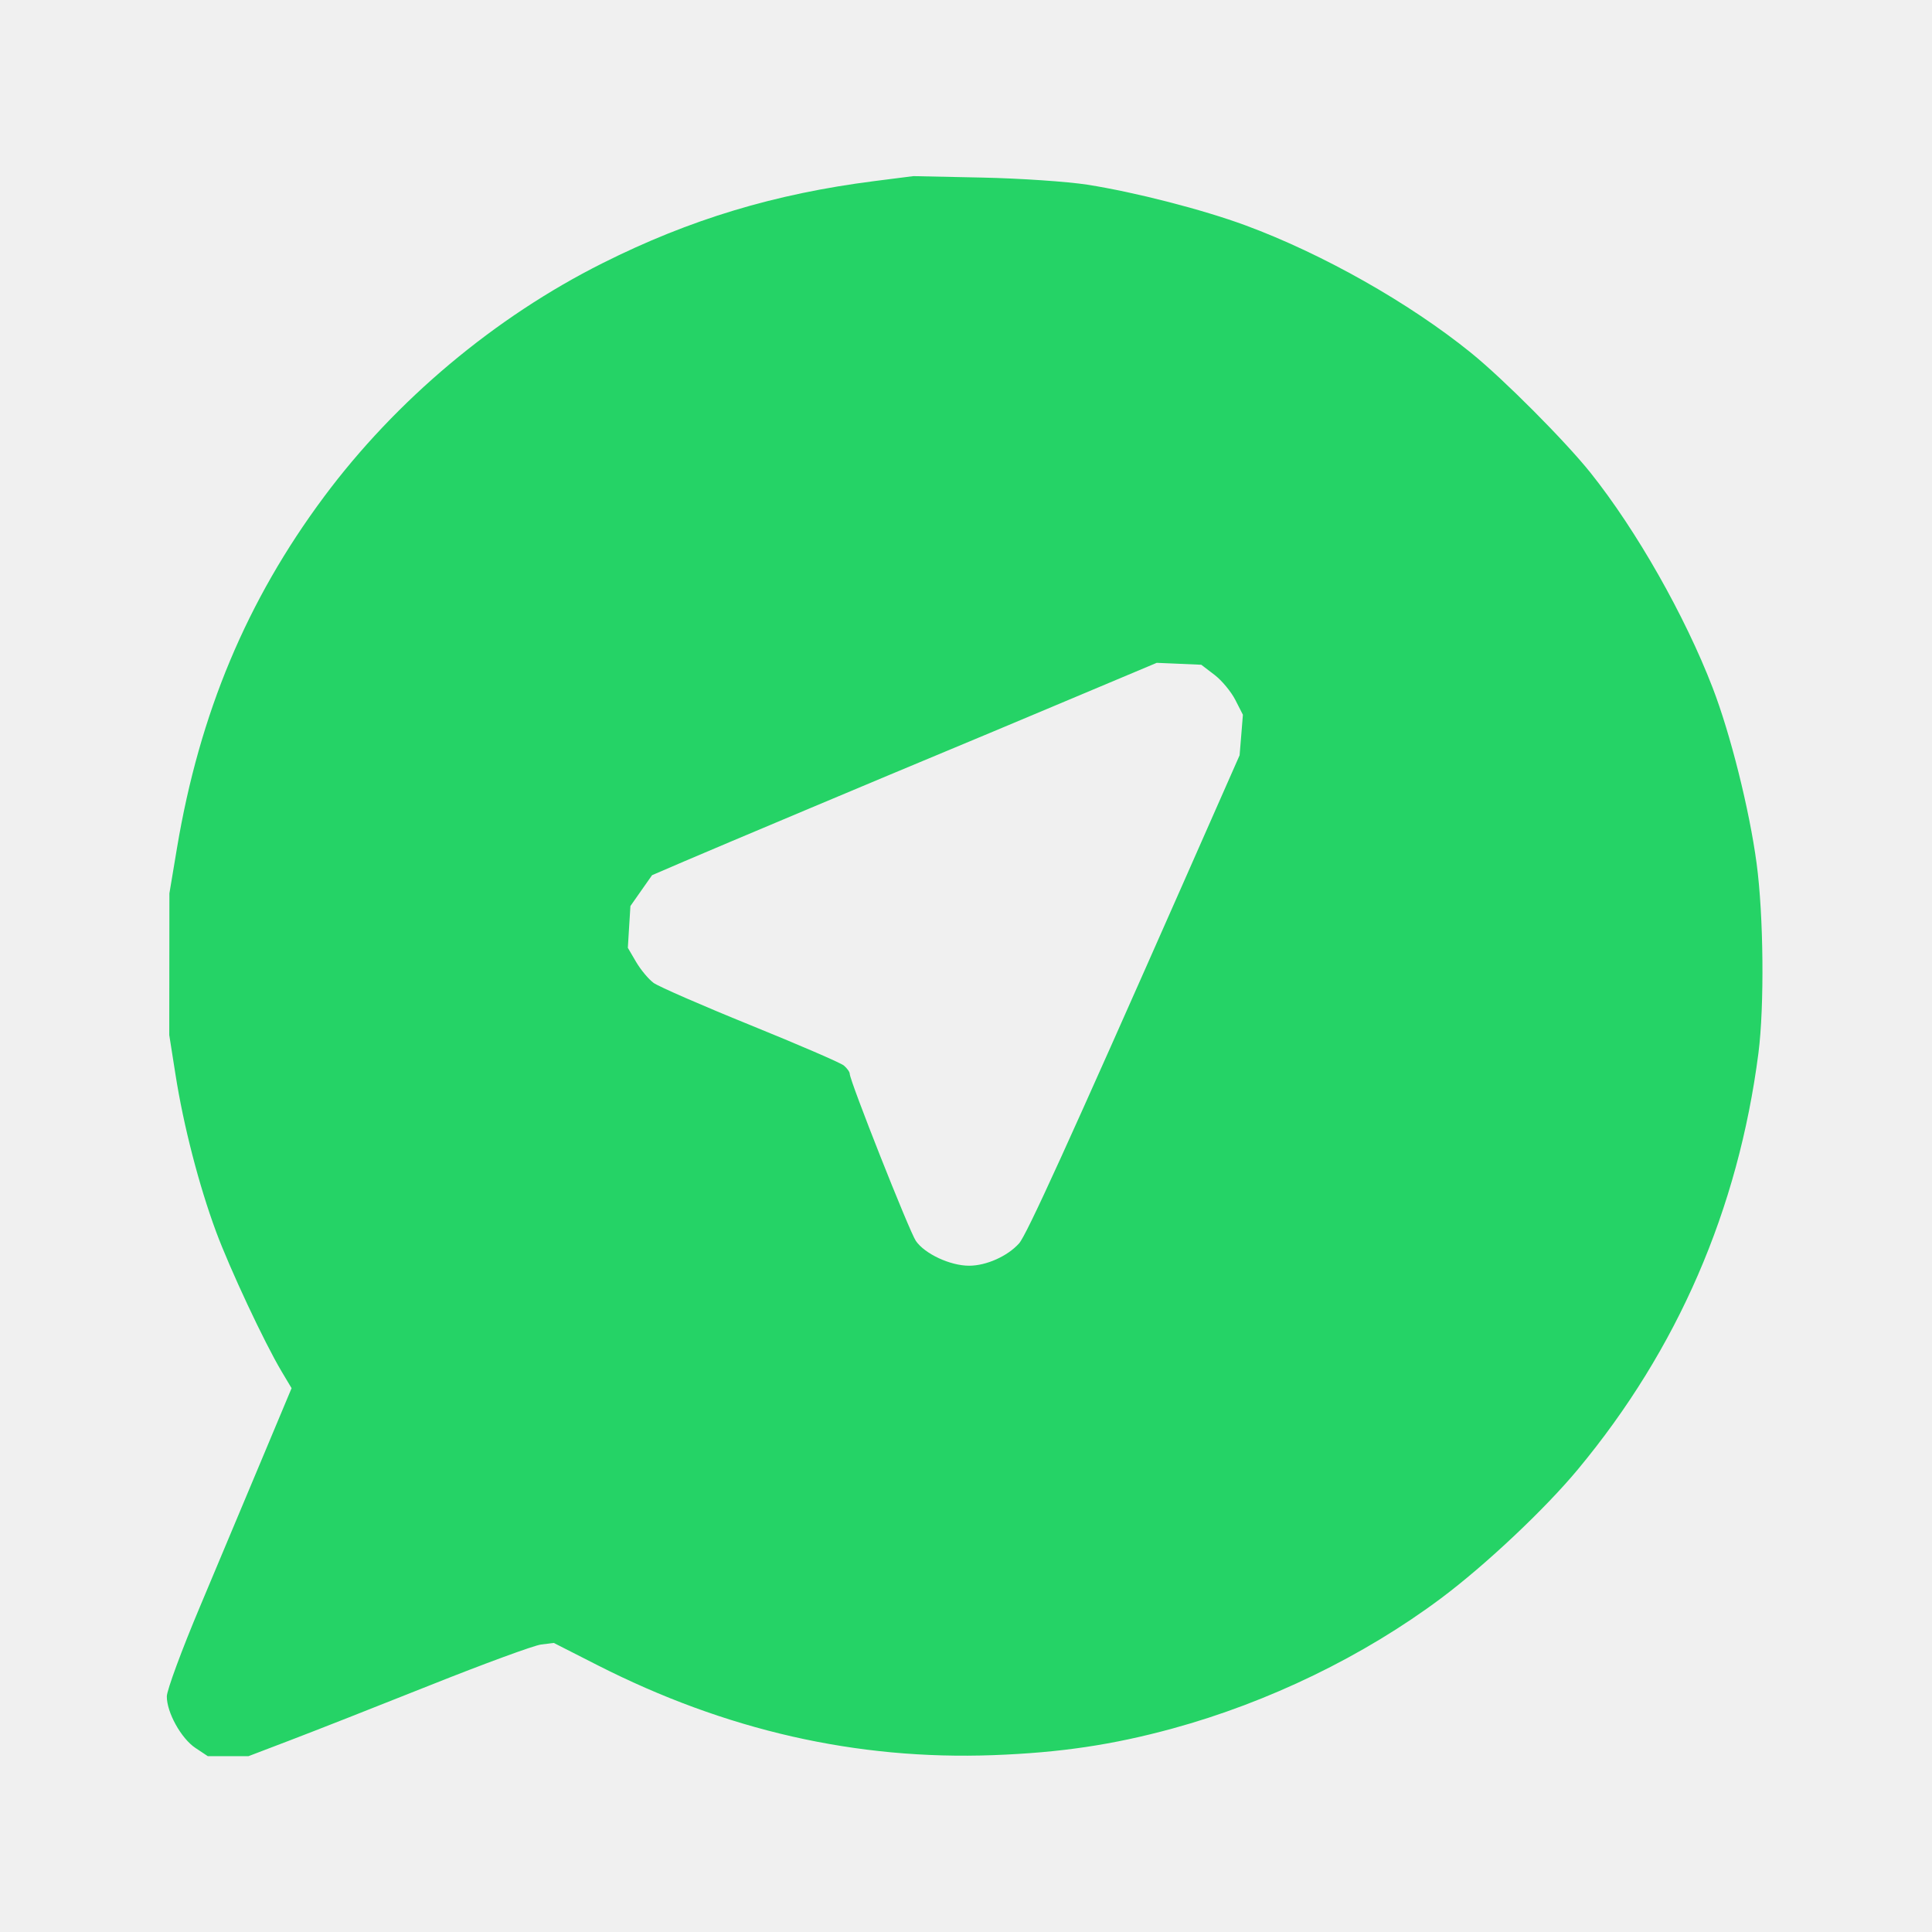
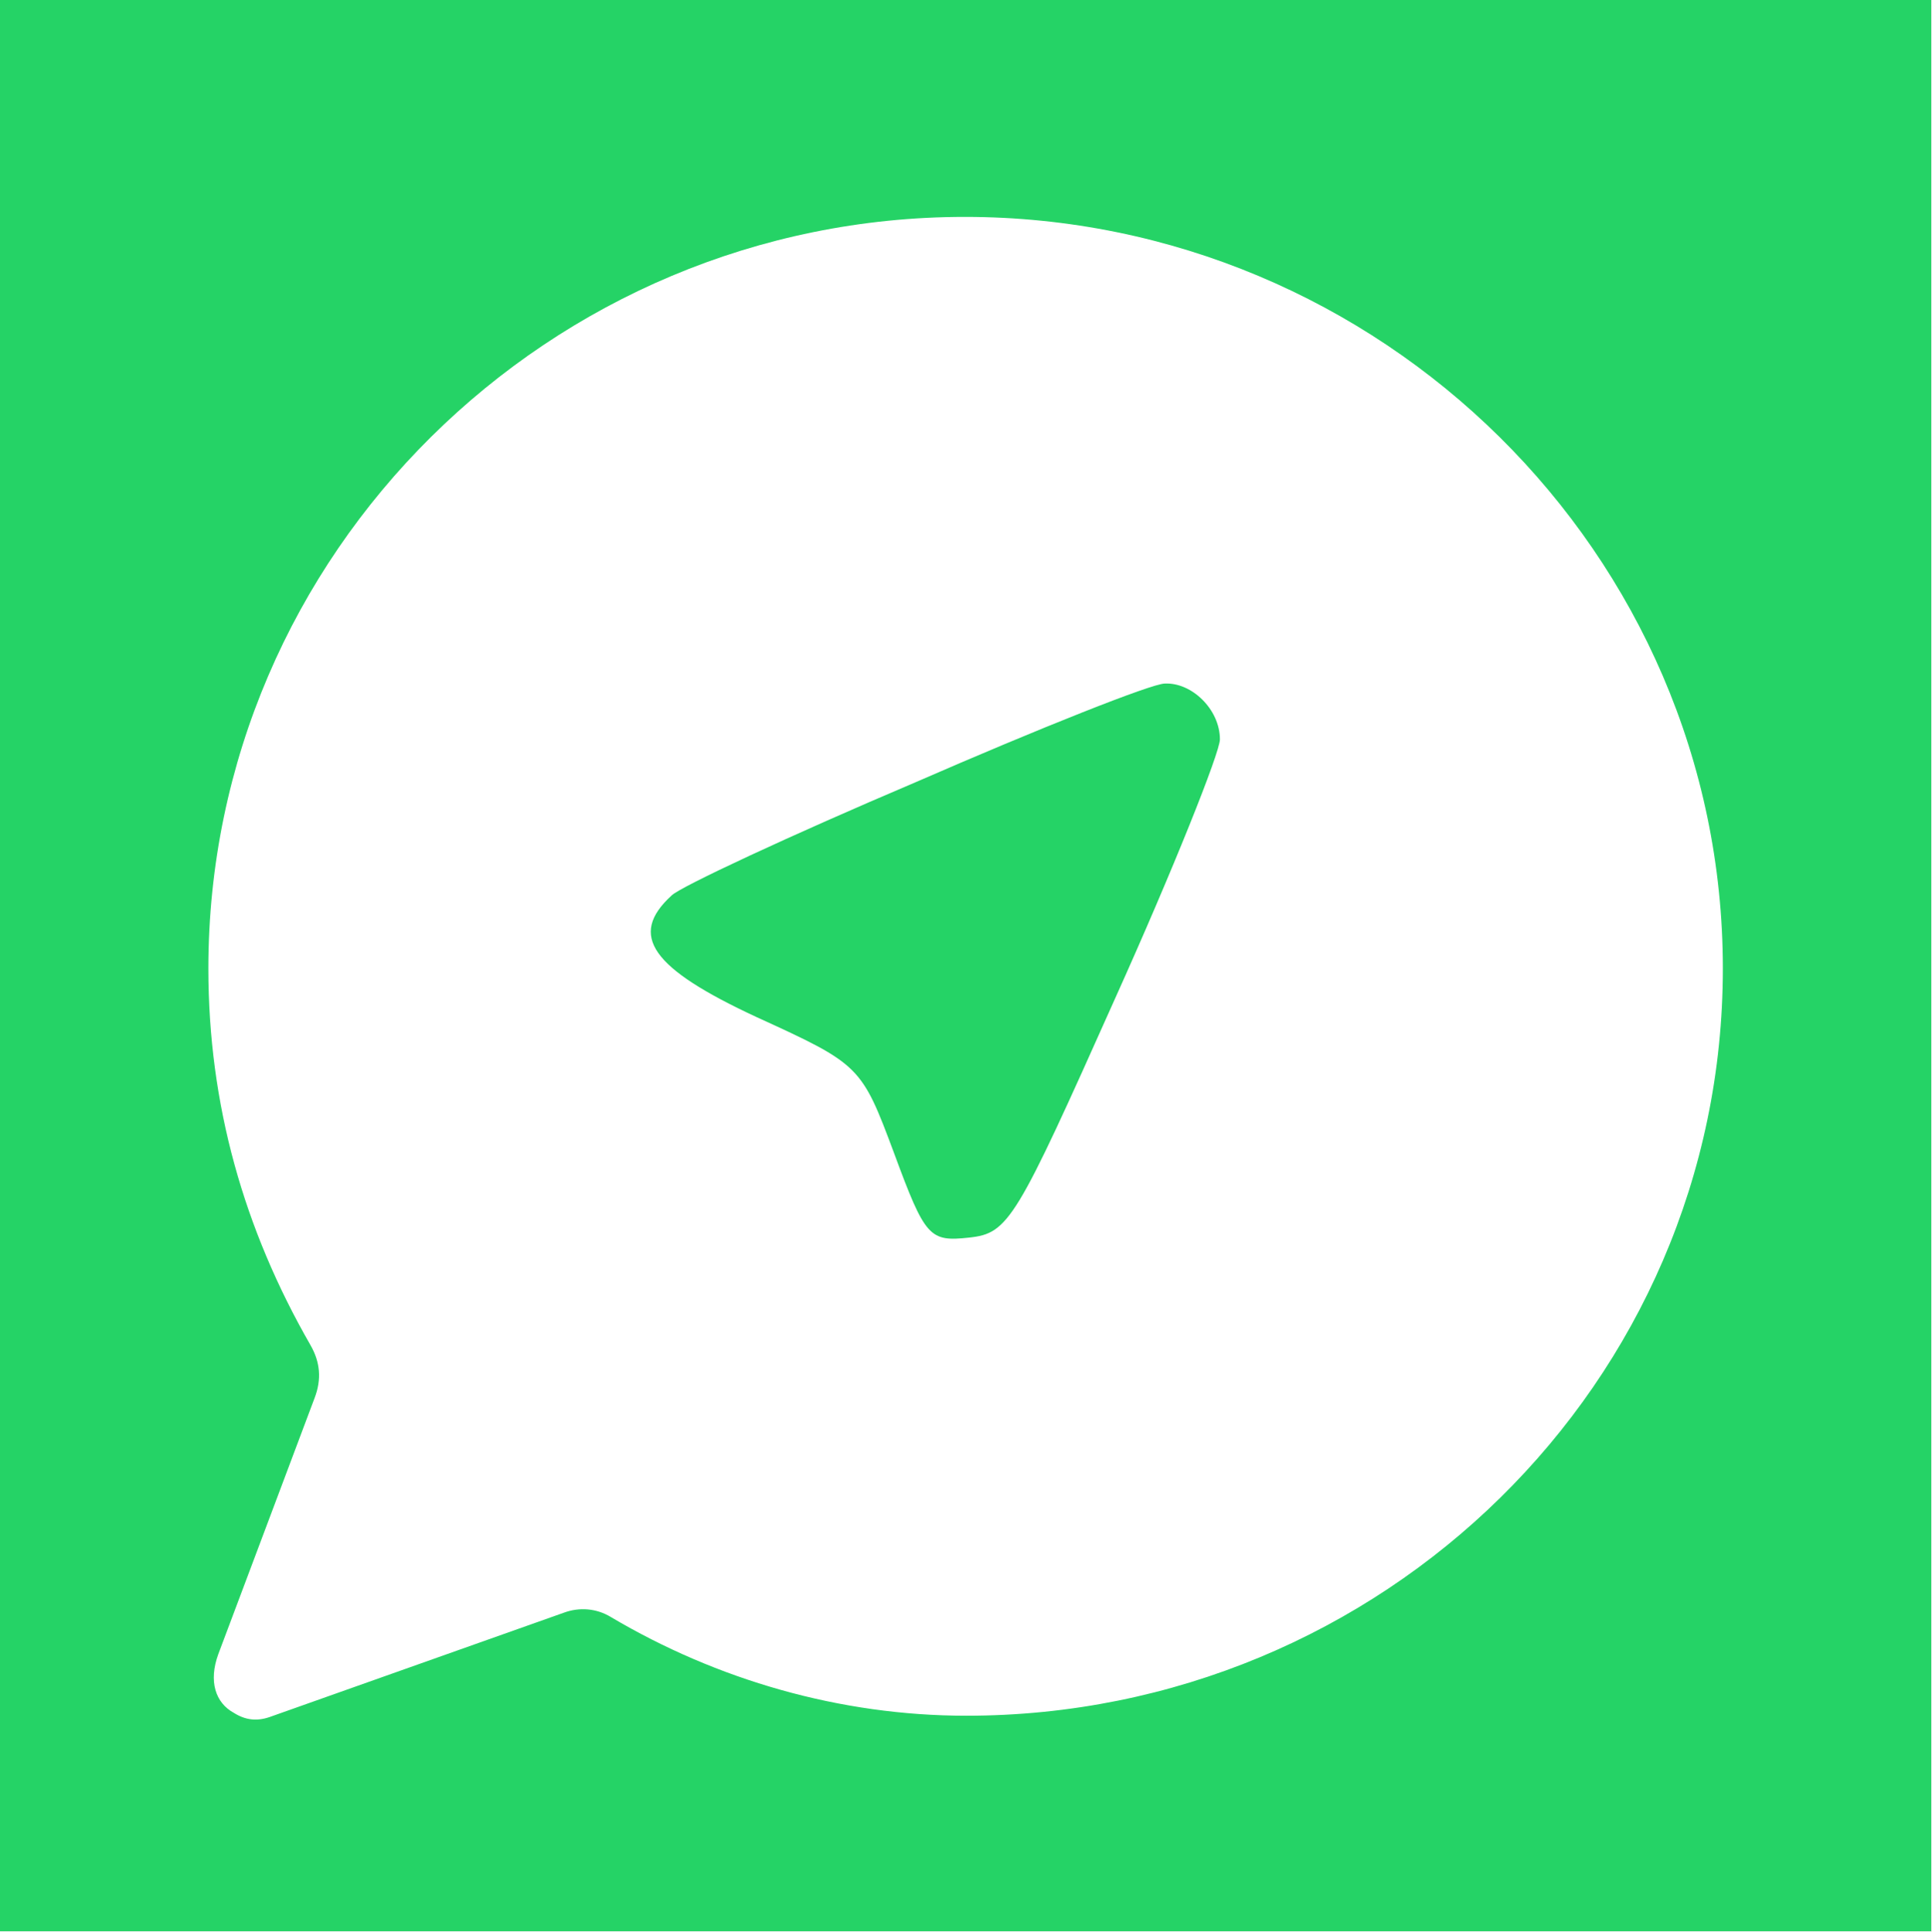
- <svg xmlns="http://www.w3.org/2000/svg" width="290.733" height="290.733" viewBox="0 0 290.733 290.733" role="img" aria-labelledby="title">
-   <g fill="#25D366" transform="translate(24 25.3667) scale(0.546697)">
-     <g transform="translate(0,439) scale(0.01,-0.01)">
-       <path d="M19675 43555 c-2743 -350 -5074 -1053 -7475 -2257 -2966 -1486 -5689 -3769 -7669 -6430 -2129 -2860 -3427 -5960 -4049 -9668 l-209 -1250 -2 -1950 -2 -1950 173 -1097 c221 -1404 644 -3040 1112 -4306 384 -1037 1332 -3060 1807 -3857 l275 -461 -812 -1939 c-447 -1067 -1219 -2907 -1716 -4090 -498 -1182 -905 -2287 -906 -2454 -3 -442 396 -1160 788 -1420 l340 -226 560 0 560 0 1150 439 c633 241 2365 922 3850 1514 1485 592 2858 1096 3052 1120 l351 44 1199 -610 c3534 -1798 7134 -2617 10895 -2479 1846 68 3292 283 4942 734 2639 721 5256 1991 7387 3584 1223 914 2861 2457 3769 3551 2744 3304 4411 7150 4967 11453 166 1291 143 3792 -50 5225 -198 1480 -721 3567 -1212 4839 -766 1988 -2095 4325 -3355 5907 -700 876 -2399 2583 -3295 3308 -1703 1378 -4090 2726 -6210 3509 -1181 435 -3027 910 -4348 1118 -546 85 -1847 174 -2892 196 l-1900 40 -1075 -137z m9364 -13590 c200 -152 457 -462 573 -688 l210 -411 -45 -558 -46 -558 -1522 -3450 c-3192 -7229 -4343 -9758 -4548 -9985 -318 -354 -903 -615 -1375 -615 -521 0 -1223 327 -1467 684 -177 258 -1819 4408 -1819 4597 0 52 -73 155 -163 230 -90 75 -1249 575 -2575 1113 -1327 538 -2524 1061 -2662 1161 -137 101 -353 360 -479 574 l-229 391 35 576 36 575 298 425 298 424 895 385 c915 393 5750 2426 7196 3026 440 182 1925 804 3300 1383 l2500 1051 613 -26 613 -27 363 -277z" />
-     </g>
+ <svg xmlns="http://www.w3.org/2000/svg" width="306.733" height="306.733" viewBox="0 0 306.733 306.733" role="img" aria-labelledby="title">
+   <rect width="100%" height="100%" fill="#25D366" />
+   <g fill="#FFFFFF" transform="translate(32 33.3667) scale(0.546697)">
+     <path fill-rule="evenodd" transform="translate(-41.63 -45.85) scale(4.116 4.159)" d="M64 11.5            C34.7 11.5 10.6 35 10.6 64            c0 9.5 2.5 18.2 7.2 26.3            c.7 1.2 .8 2.4 .3 3.7            l-6.8 17.9            c-.7 1.9 -.2 3.4 1.1 4.1            c.8 .5 1.6 .6 2.5 .3            l20.8-7.3            c1.1-.4 2.3-.3 3.3 .3            c7.5 4.4 16.2 6.9 25.1 6.9            c29.3 0 53.4-23.2 53.4-52.2            S93.3 11.5 64 11.5 Z            M60.5 51            c-8.8 3.7 -16.6 7.3 -17.2 7.9            c-3.1 2.8 -1.4 5.1 6 8.5            c7.3 3.3 7.4 3.4 9.7 9.5            c2.2 5.9 2.5 6.2 5.3 5.9            c2.8-.3 3.3-1.2 10.3-16.7            c4.1-9 7.4-17.2 7.4-18.1            c0-2.1-2-4-3.9-3.9            c-.9 0-8.8 3.1-17.6 6.9 Z" />
  </g>
</svg>
